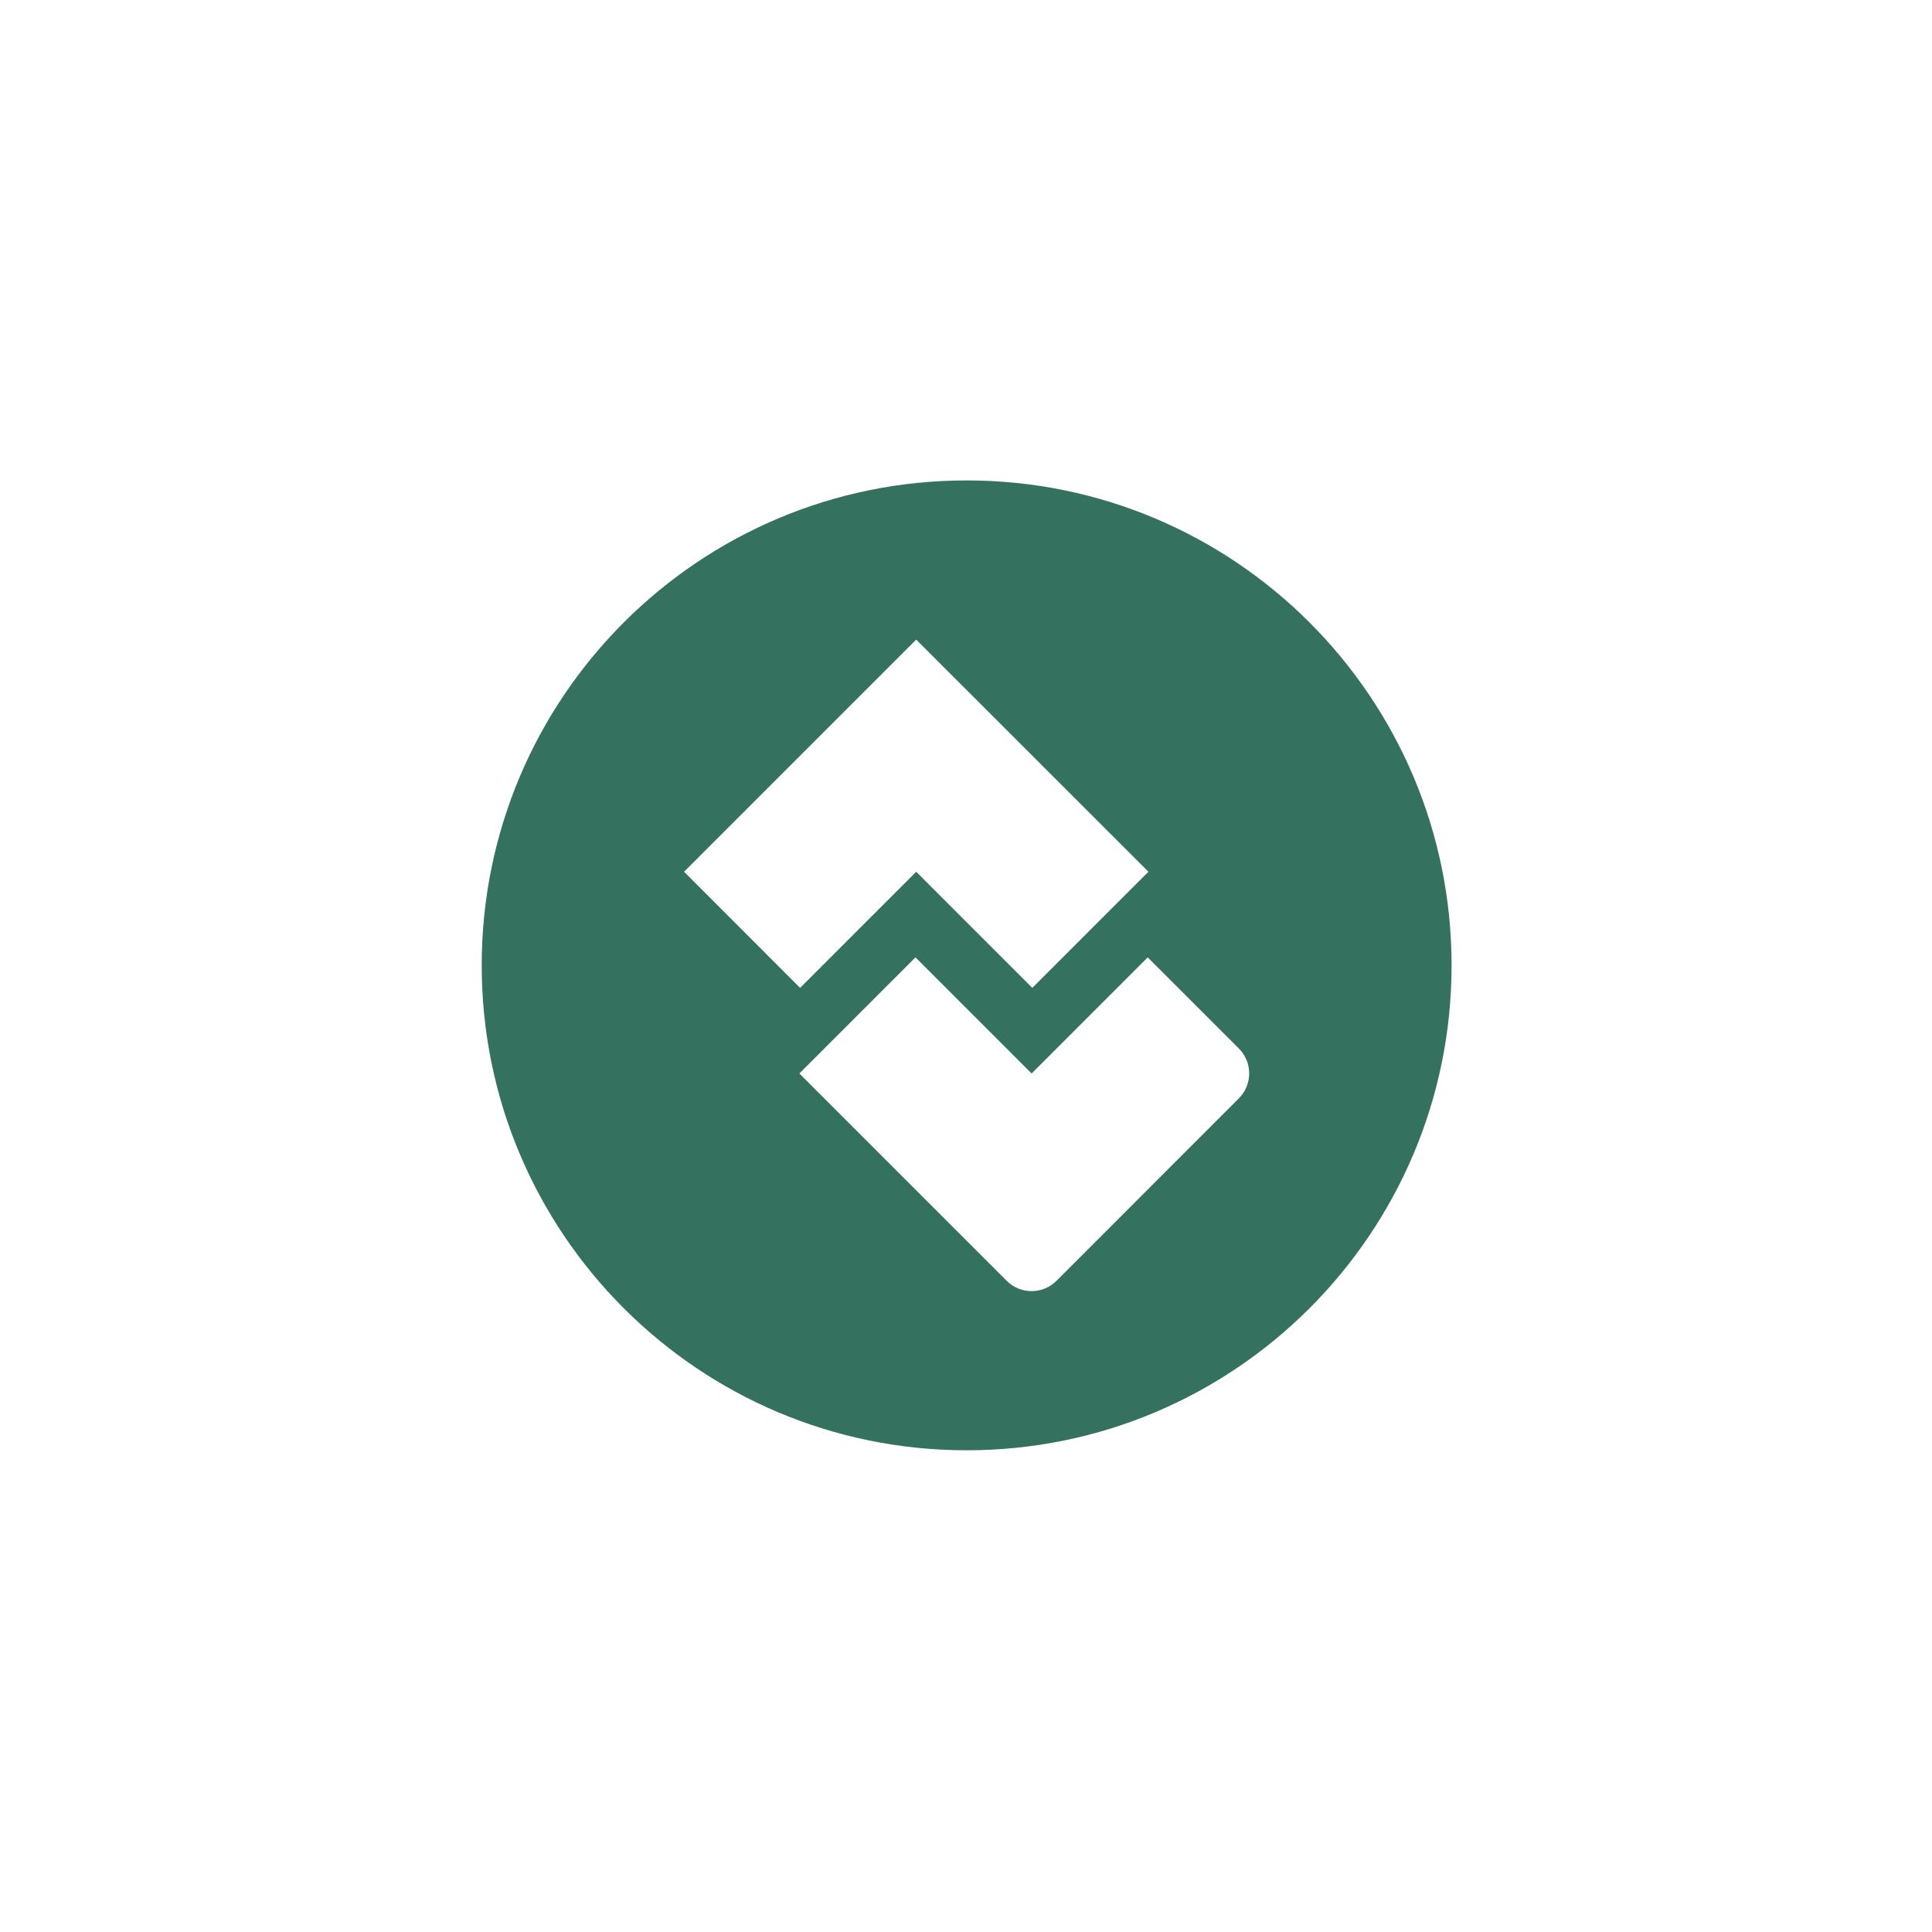
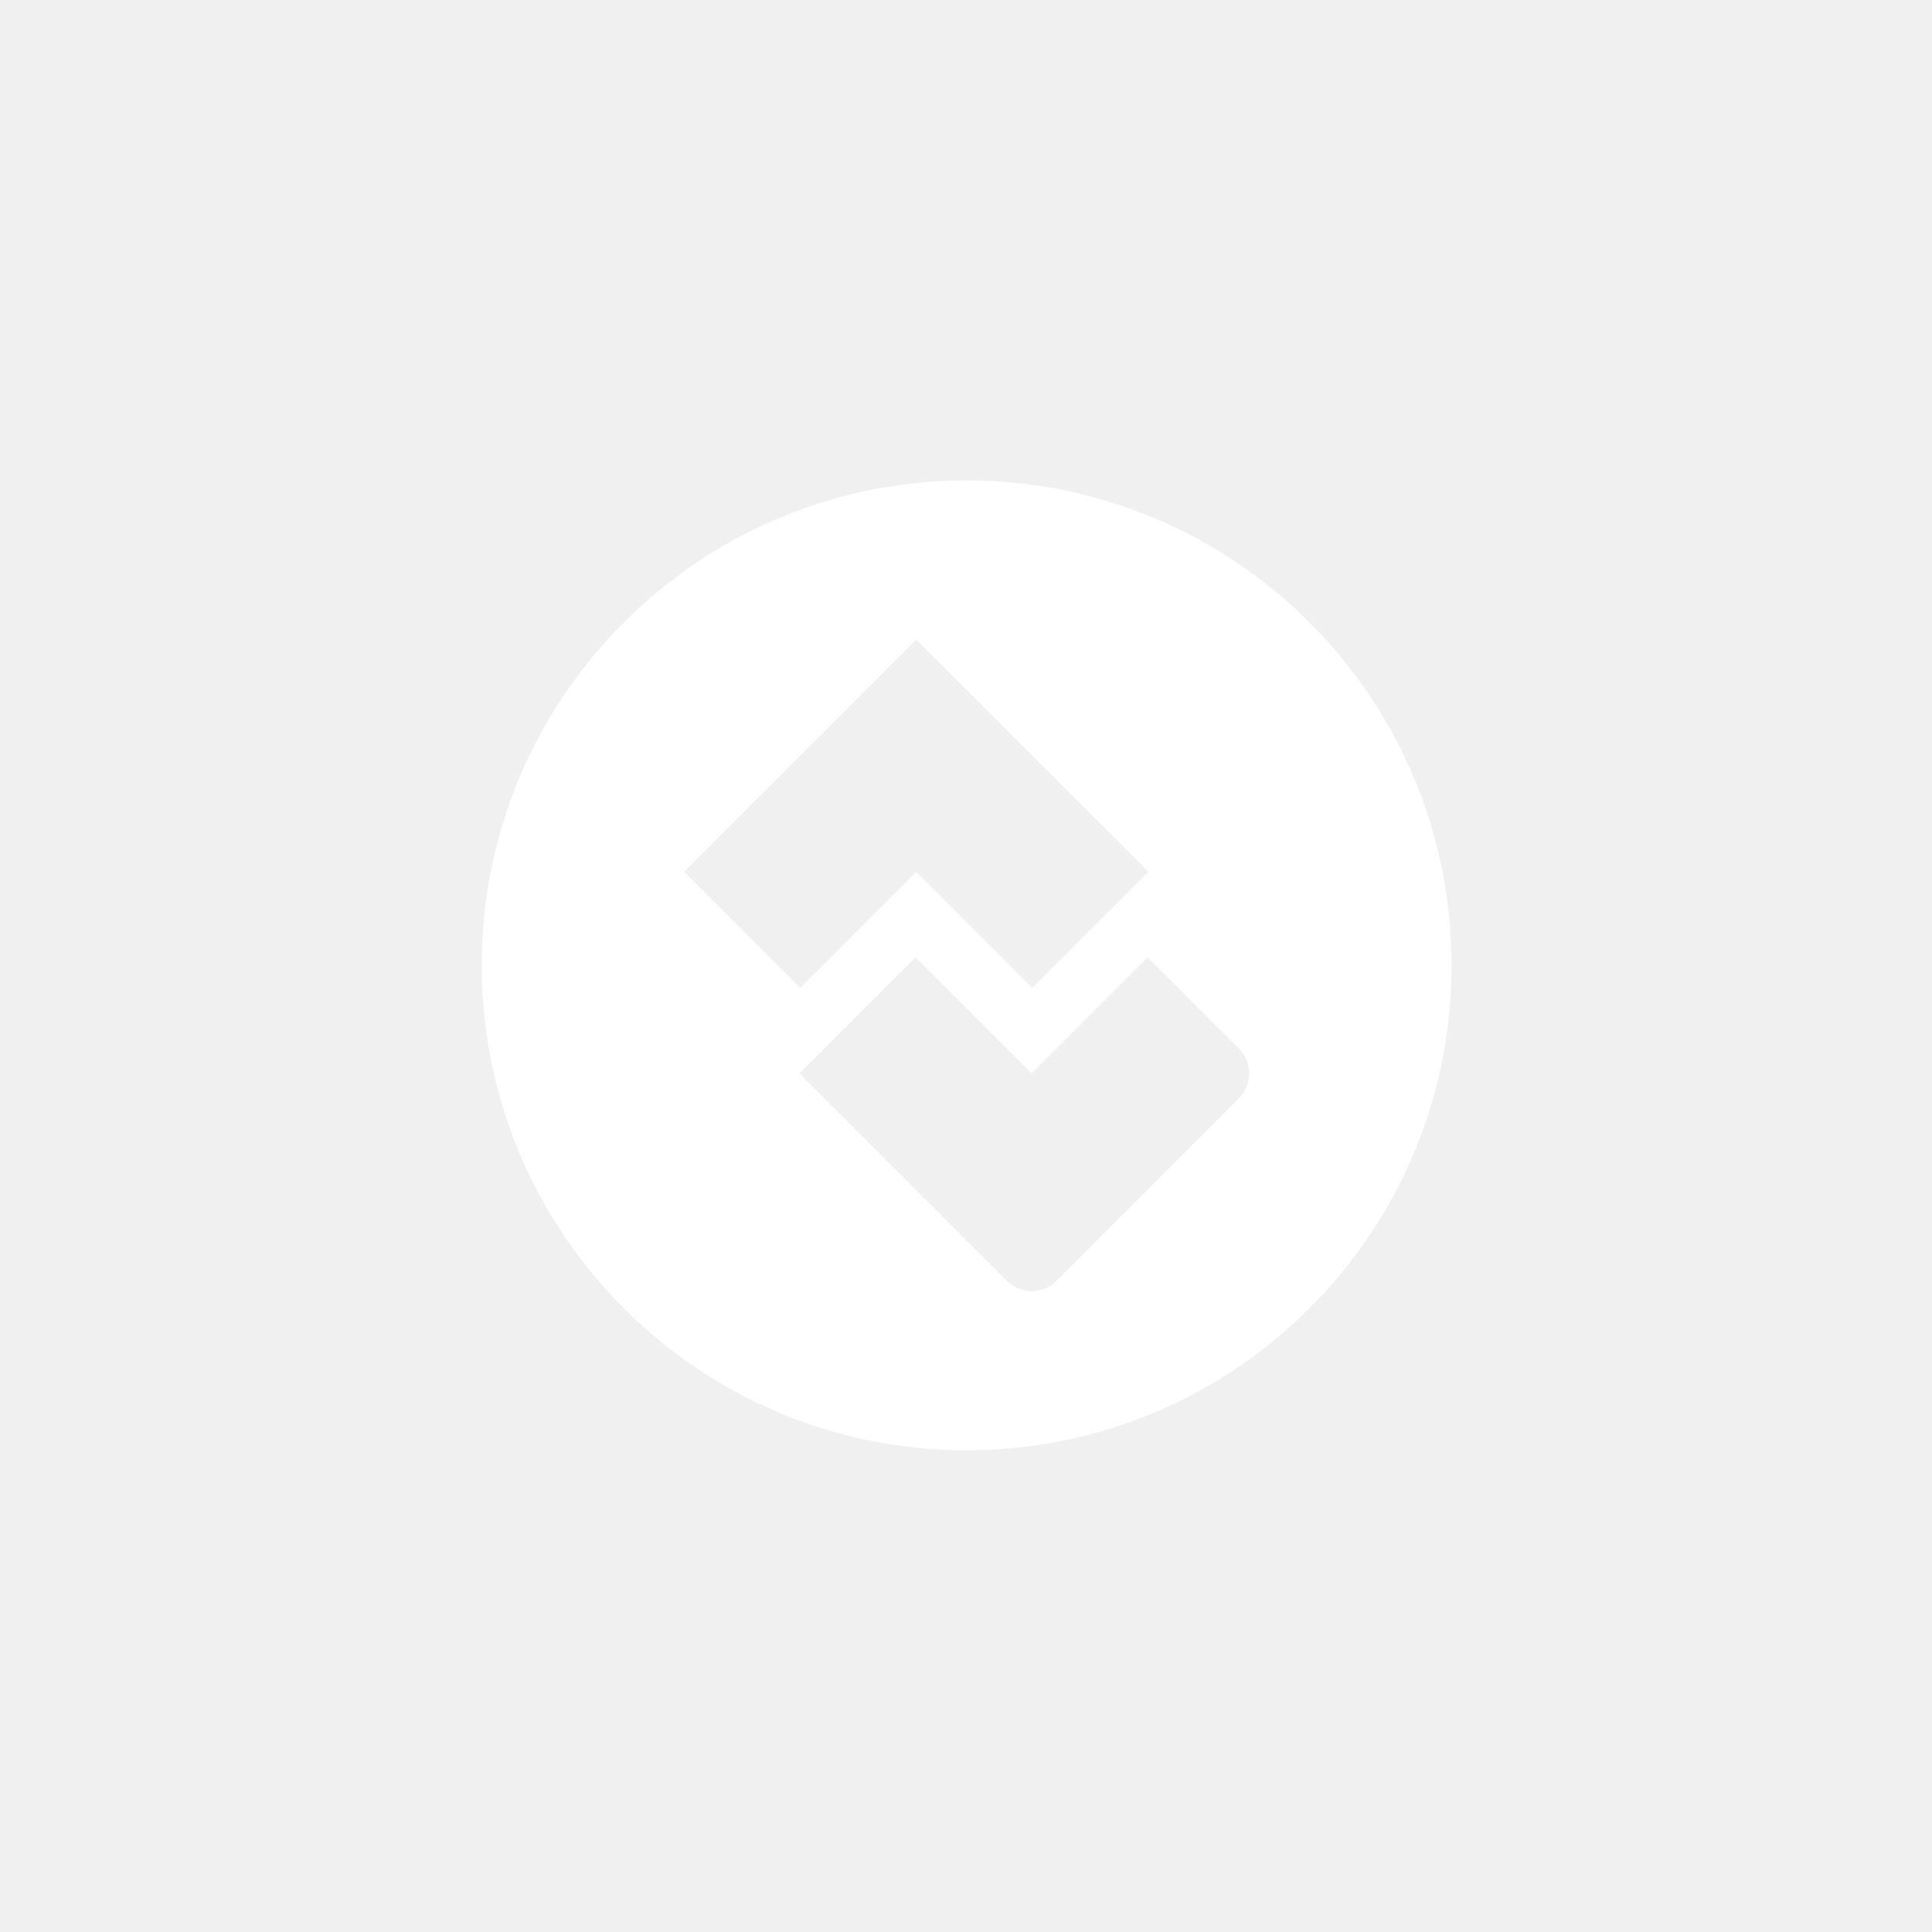
- <svg xmlns="http://www.w3.org/2000/svg" width="1500" height="1500" viewBox="0 0 1500 1500" fill="none">
-   <rect width="1500" height="1500" fill="white" />
-   <path d="M750.5 373C542.579 373 374 541.579 374 749.5C374 957.421 542.579 1126 750.5 1126C958.421 1126 1127 957.421 1127 749.5C1127 541.579 958.421 373 750.5 373ZM711.346 496.6L891.641 676.831L801.494 766.978L711.346 676.831L621.2 766.978L531.115 676.831L711.346 496.6ZM961.866 852.74L820.225 994.444C809.575 1005.09 792.285 1005.09 781.635 994.444L620.636 833.445L710.783 743.298L800.93 833.445L891.077 743.298L961.929 814.15C972.516 824.8 972.516 842.09 961.866 852.74Z" fill="#35715F" />
+ <svg xmlns="http://www.w3.org/2000/svg" width="728" height="728" viewBox="0 0 1500 1500" fill="none">
+   <path d="M750.5 373C542.579 373 374 541.579 374 749.5C374 957.421 542.579 1126 750.5 1126C958.421 1126 1127 957.421 1127 749.5C1127 541.579 958.421 373 750.5 373ZM711.346 496.6L891.641 676.831L801.494 766.978L711.346 676.831L621.2 766.978L531.115 676.831L711.346 496.6ZM961.866 852.74L820.225 994.444C809.575 1005.09 792.285 1005.09 781.635 994.444L620.636 833.445L710.783 743.298L800.93 833.445L891.077 743.298L961.929 814.15C972.516 824.8 972.516 842.09 961.866 852.74Z" fill="#FFFFFF" />
</svg>
